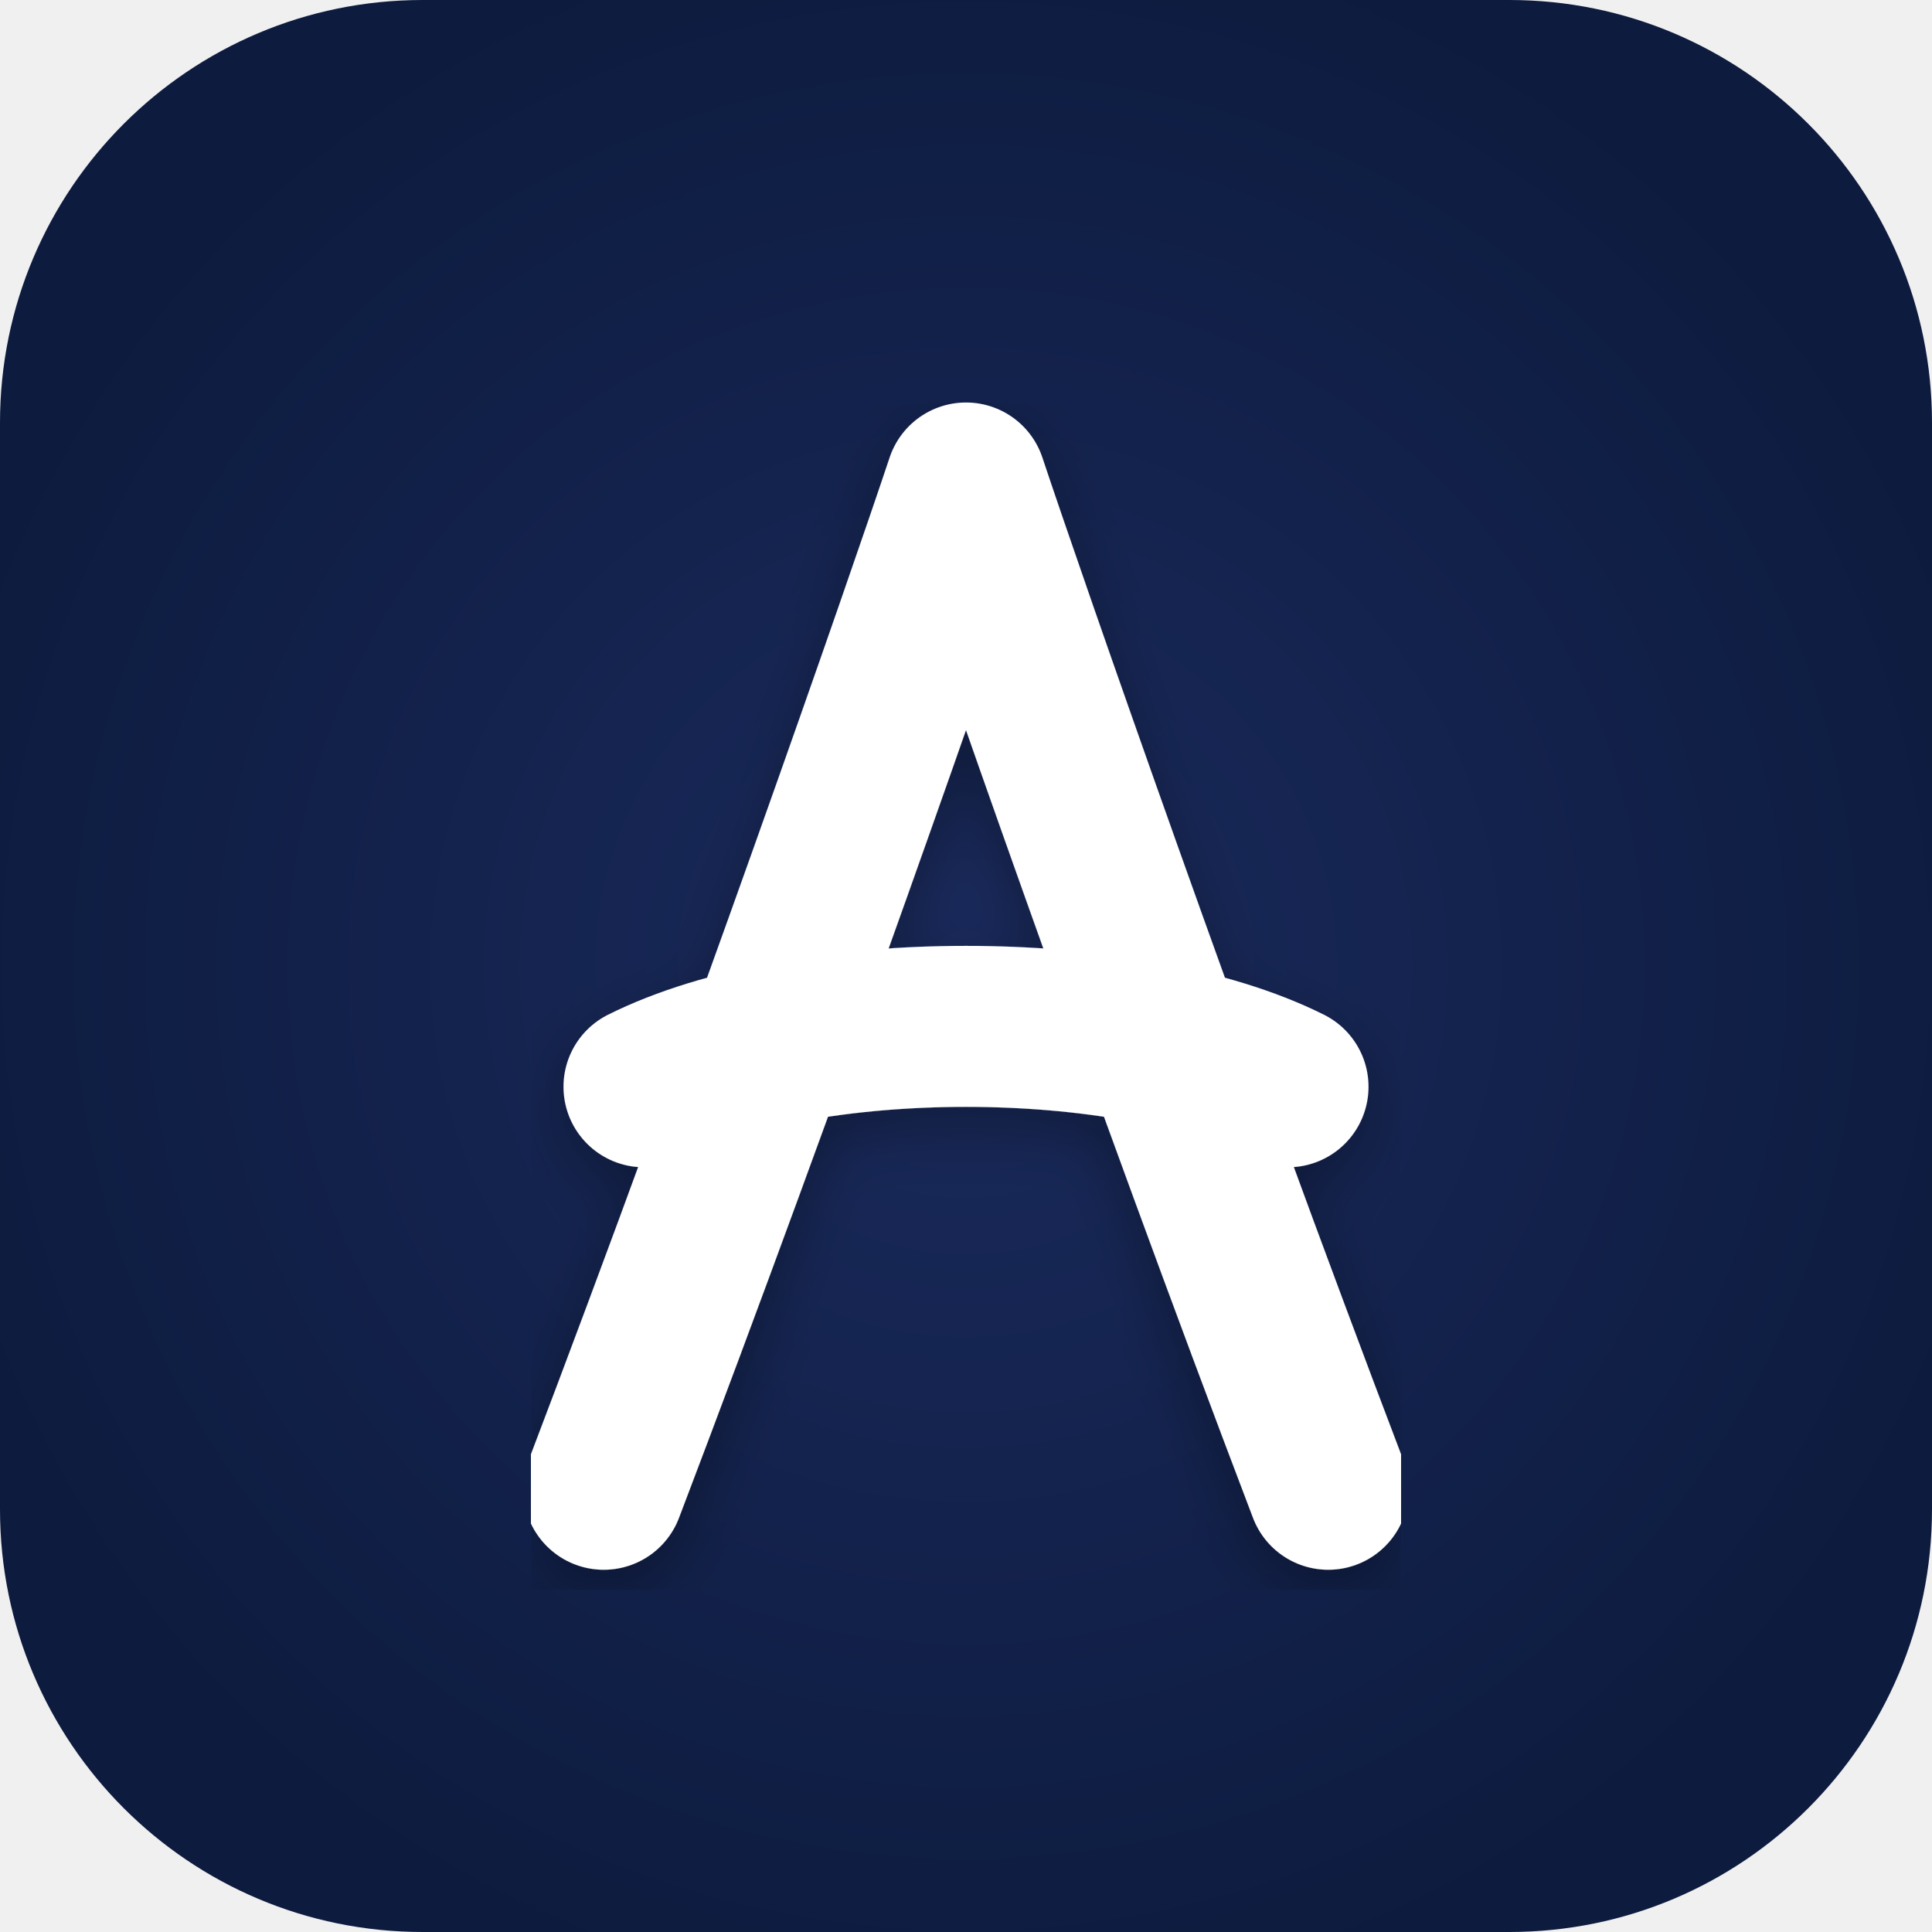
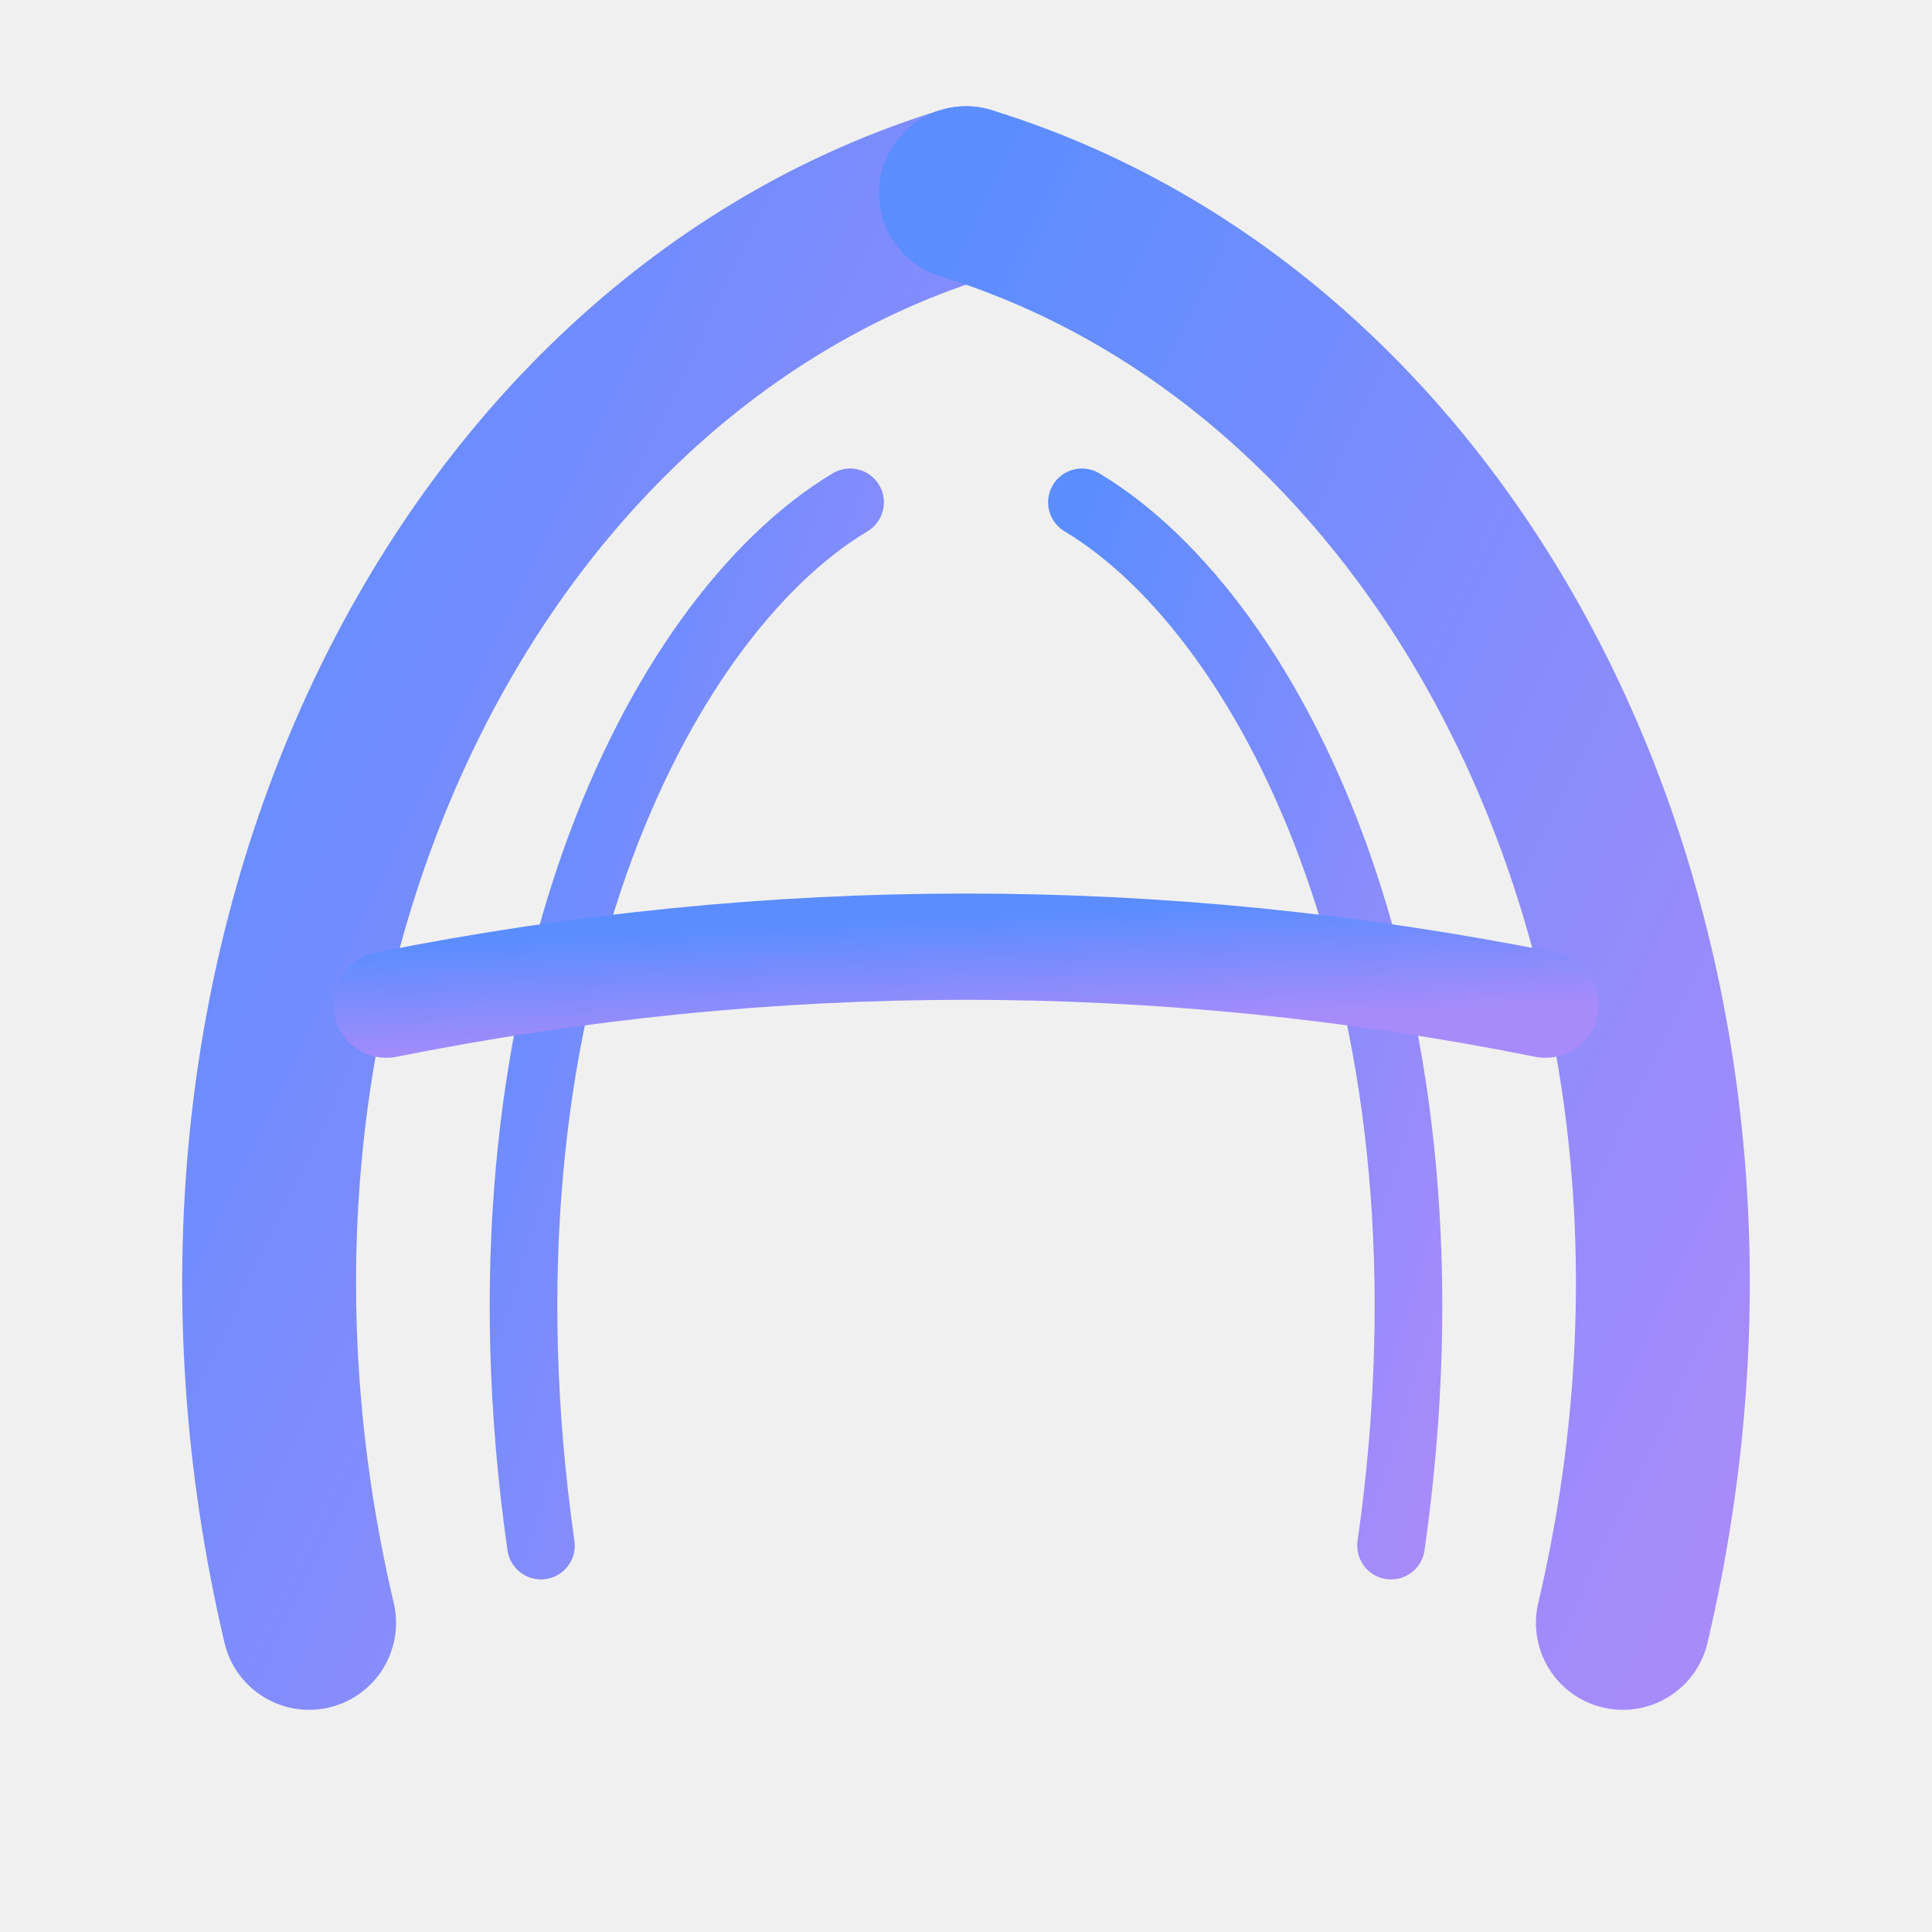
- <svg xmlns="http://www.w3.org/2000/svg" viewBox="0 0 192 192" width="192" height="192">
+ <svg xmlns="http://www.w3.org/2000/svg" viewBox="0 0 100 100" width="192" height="192">
  <defs>
-     <radialGradient id="bg" cx="50%" cy="50%" r="55%">
-       <stop offset="0%" stop-color="#1a2a5c" />
-       <stop offset="100%" stop-color="#0d1b3e" />
-     </radialGradient>
-     <filter id="shadow" x="-10%" y="-10%" width="120%" height="120%">
-       <feDropShadow dx="0" dy="2" stdDeviation="3" flood-color="#000" flood-opacity="0.3" />
-     </filter>
+     <linearGradient id="g" x1="0%" y1="0%" x2="100%" y2="100%">
+       <stop offset="0%" stop-color="#5b8dff" />
+       <stop offset="100%" stop-color="#a78bfa" />
+     </linearGradient>
  </defs>
-   <rect width="192" height="192" rx="42" fill="url(#bg)" />
-   <g filter="url(#shadow)">
-     <path d="M60 148 C76 106, 92 60, 96 48 C100 60, 116 106, 132 148" fill="none" stroke="#fff" stroke-width="16" stroke-linecap="round" stroke-linejoin="round" />
-     <path d="M64 108 C80 100, 112 100, 128 108" fill="none" stroke="#fff" stroke-width="16" stroke-linecap="round" />
-   </g>
+   <path d="M 50 10 C 24 18, 8 50, 16 84" stroke="url(#g)" stroke-width="9" stroke-linecap="round" fill="none" />
+   <path d="M 50 10 C 76 18, 92 50, 84 84" stroke="url(#g)" stroke-width="9" stroke-linecap="round" fill="none" />
+   <path d="M 44 26 C 34 32, 24 52, 28 80" stroke="url(#g)" stroke-width="3.5" stroke-linecap="round" fill="none" />
+   <path d="M 56 26 C 66 32, 76 52, 72 80" stroke="url(#g)" stroke-width="3.5" stroke-linecap="round" fill="none" />
+   <path d="M 20 52 Q 50 46, 80 52" stroke="url(#g)" stroke-width="5.5" stroke-linecap="round" fill="none" />
</svg>
